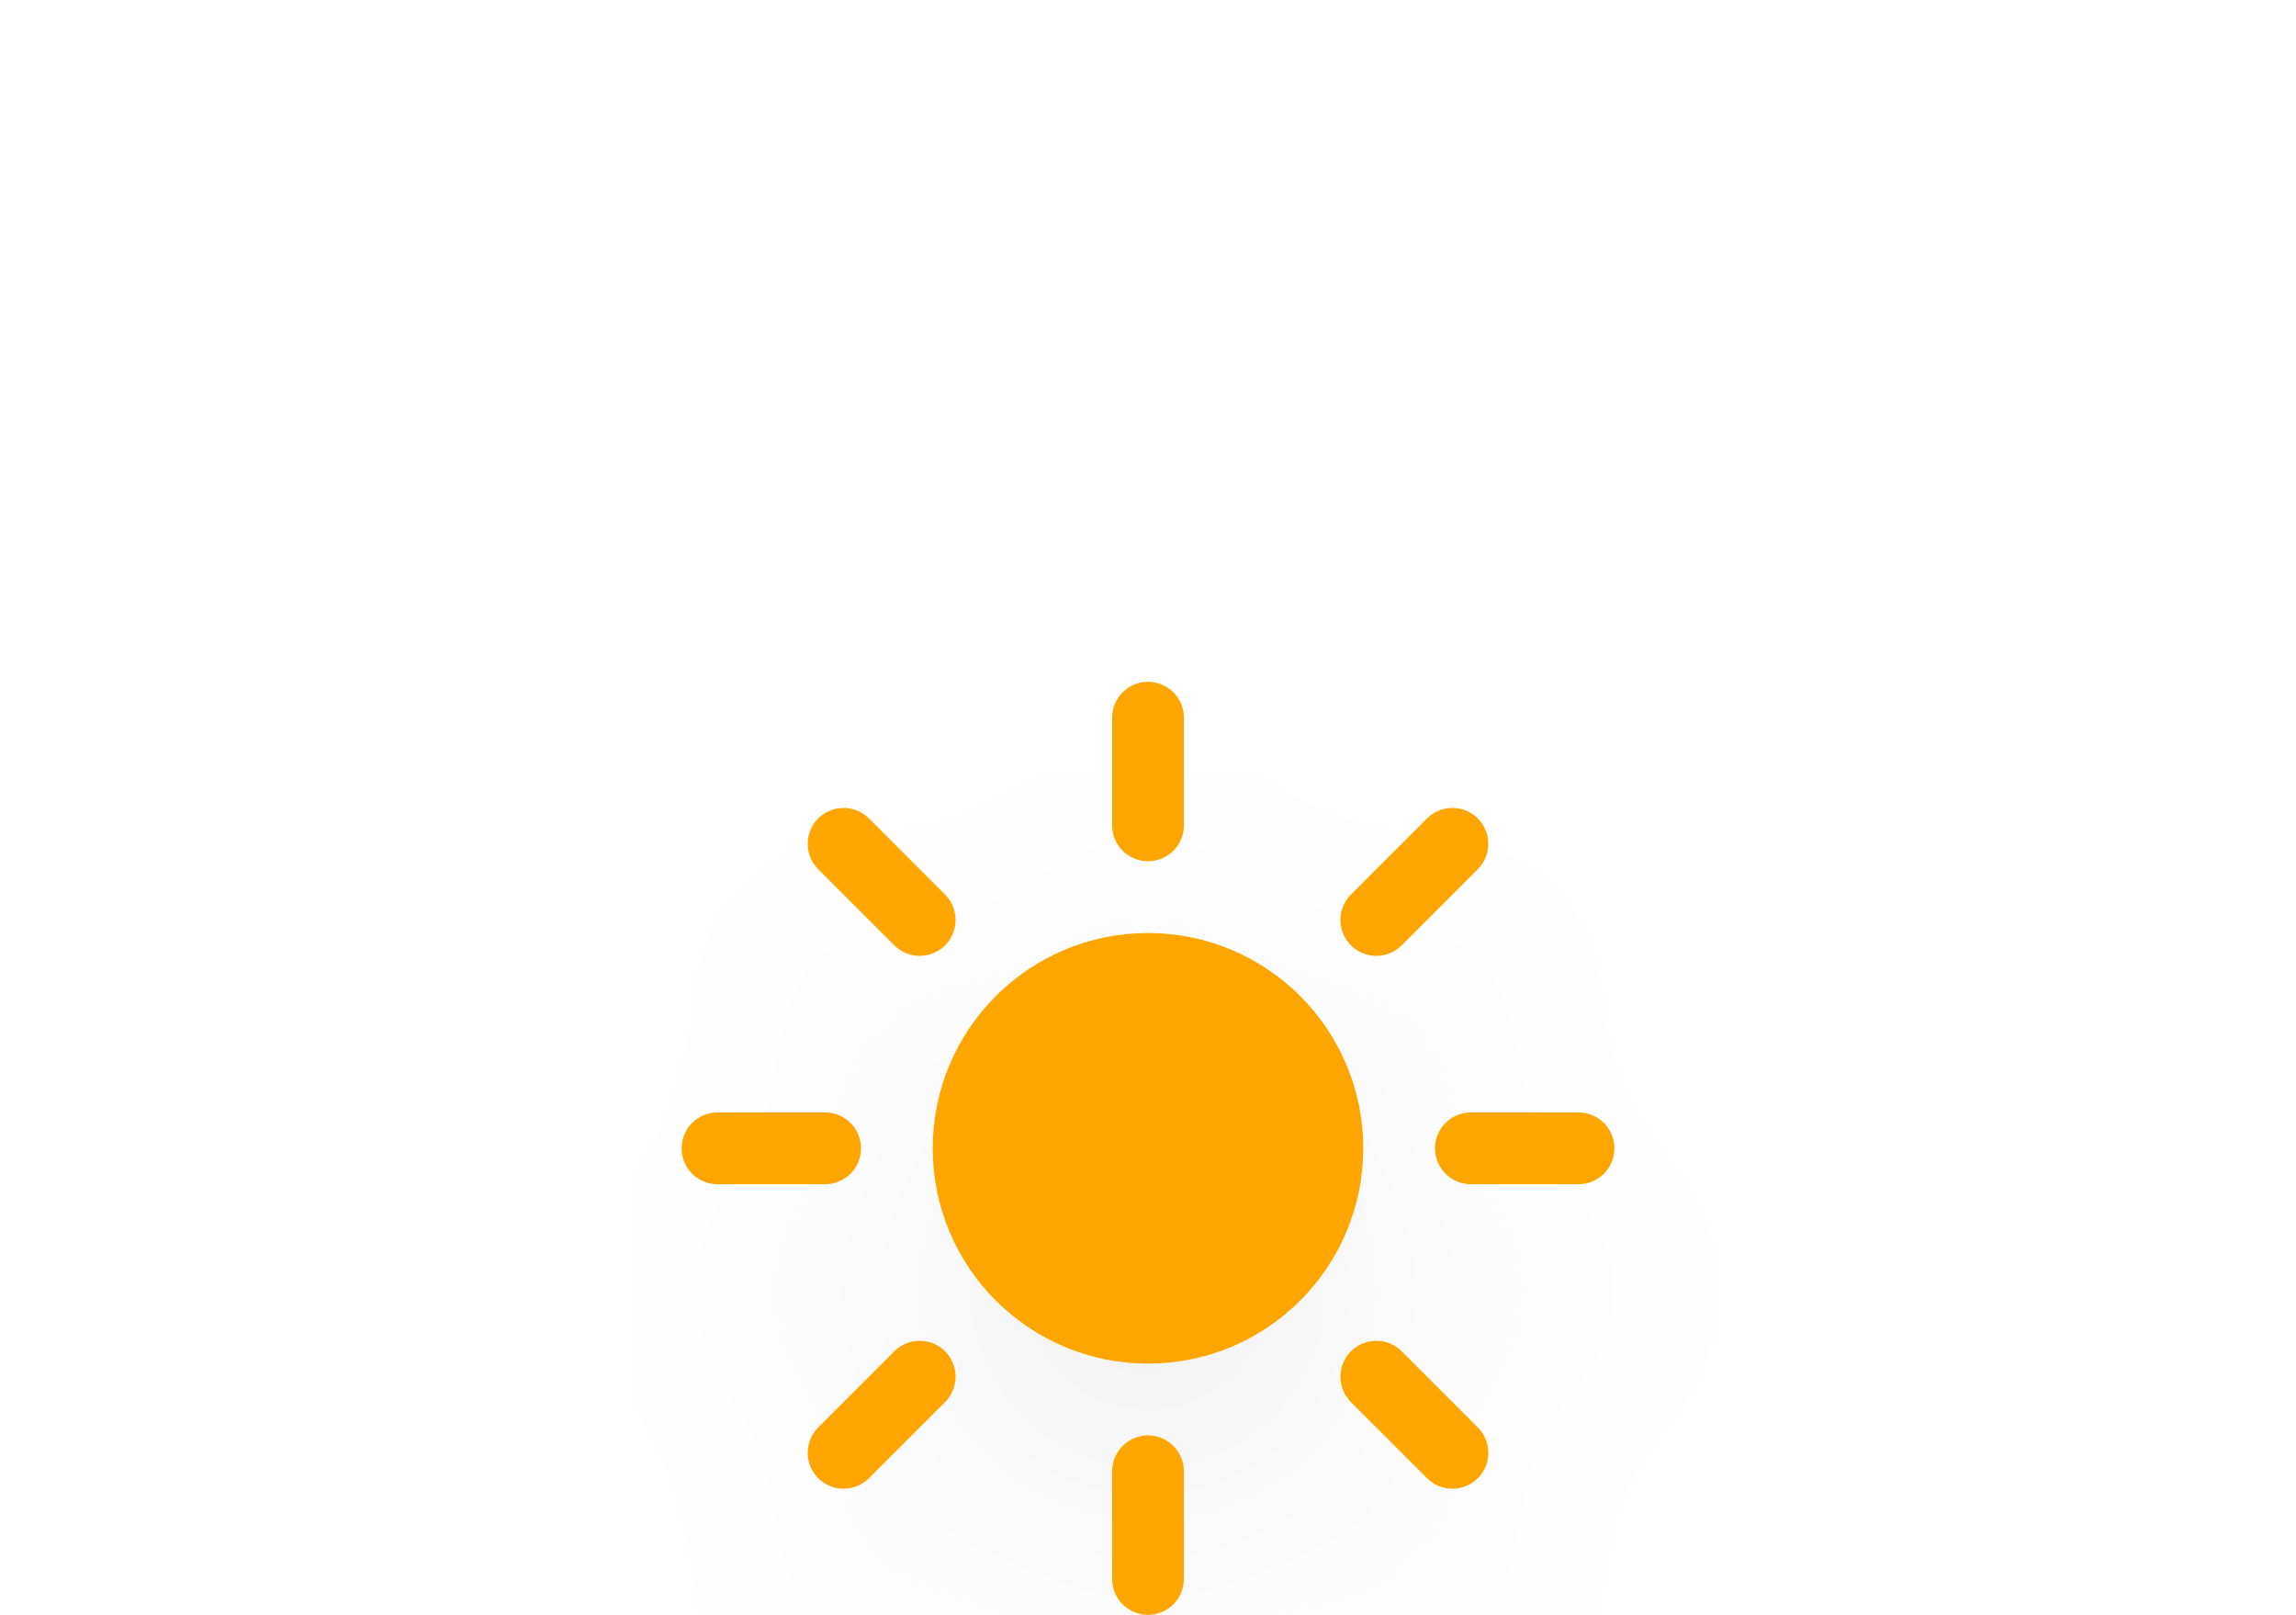
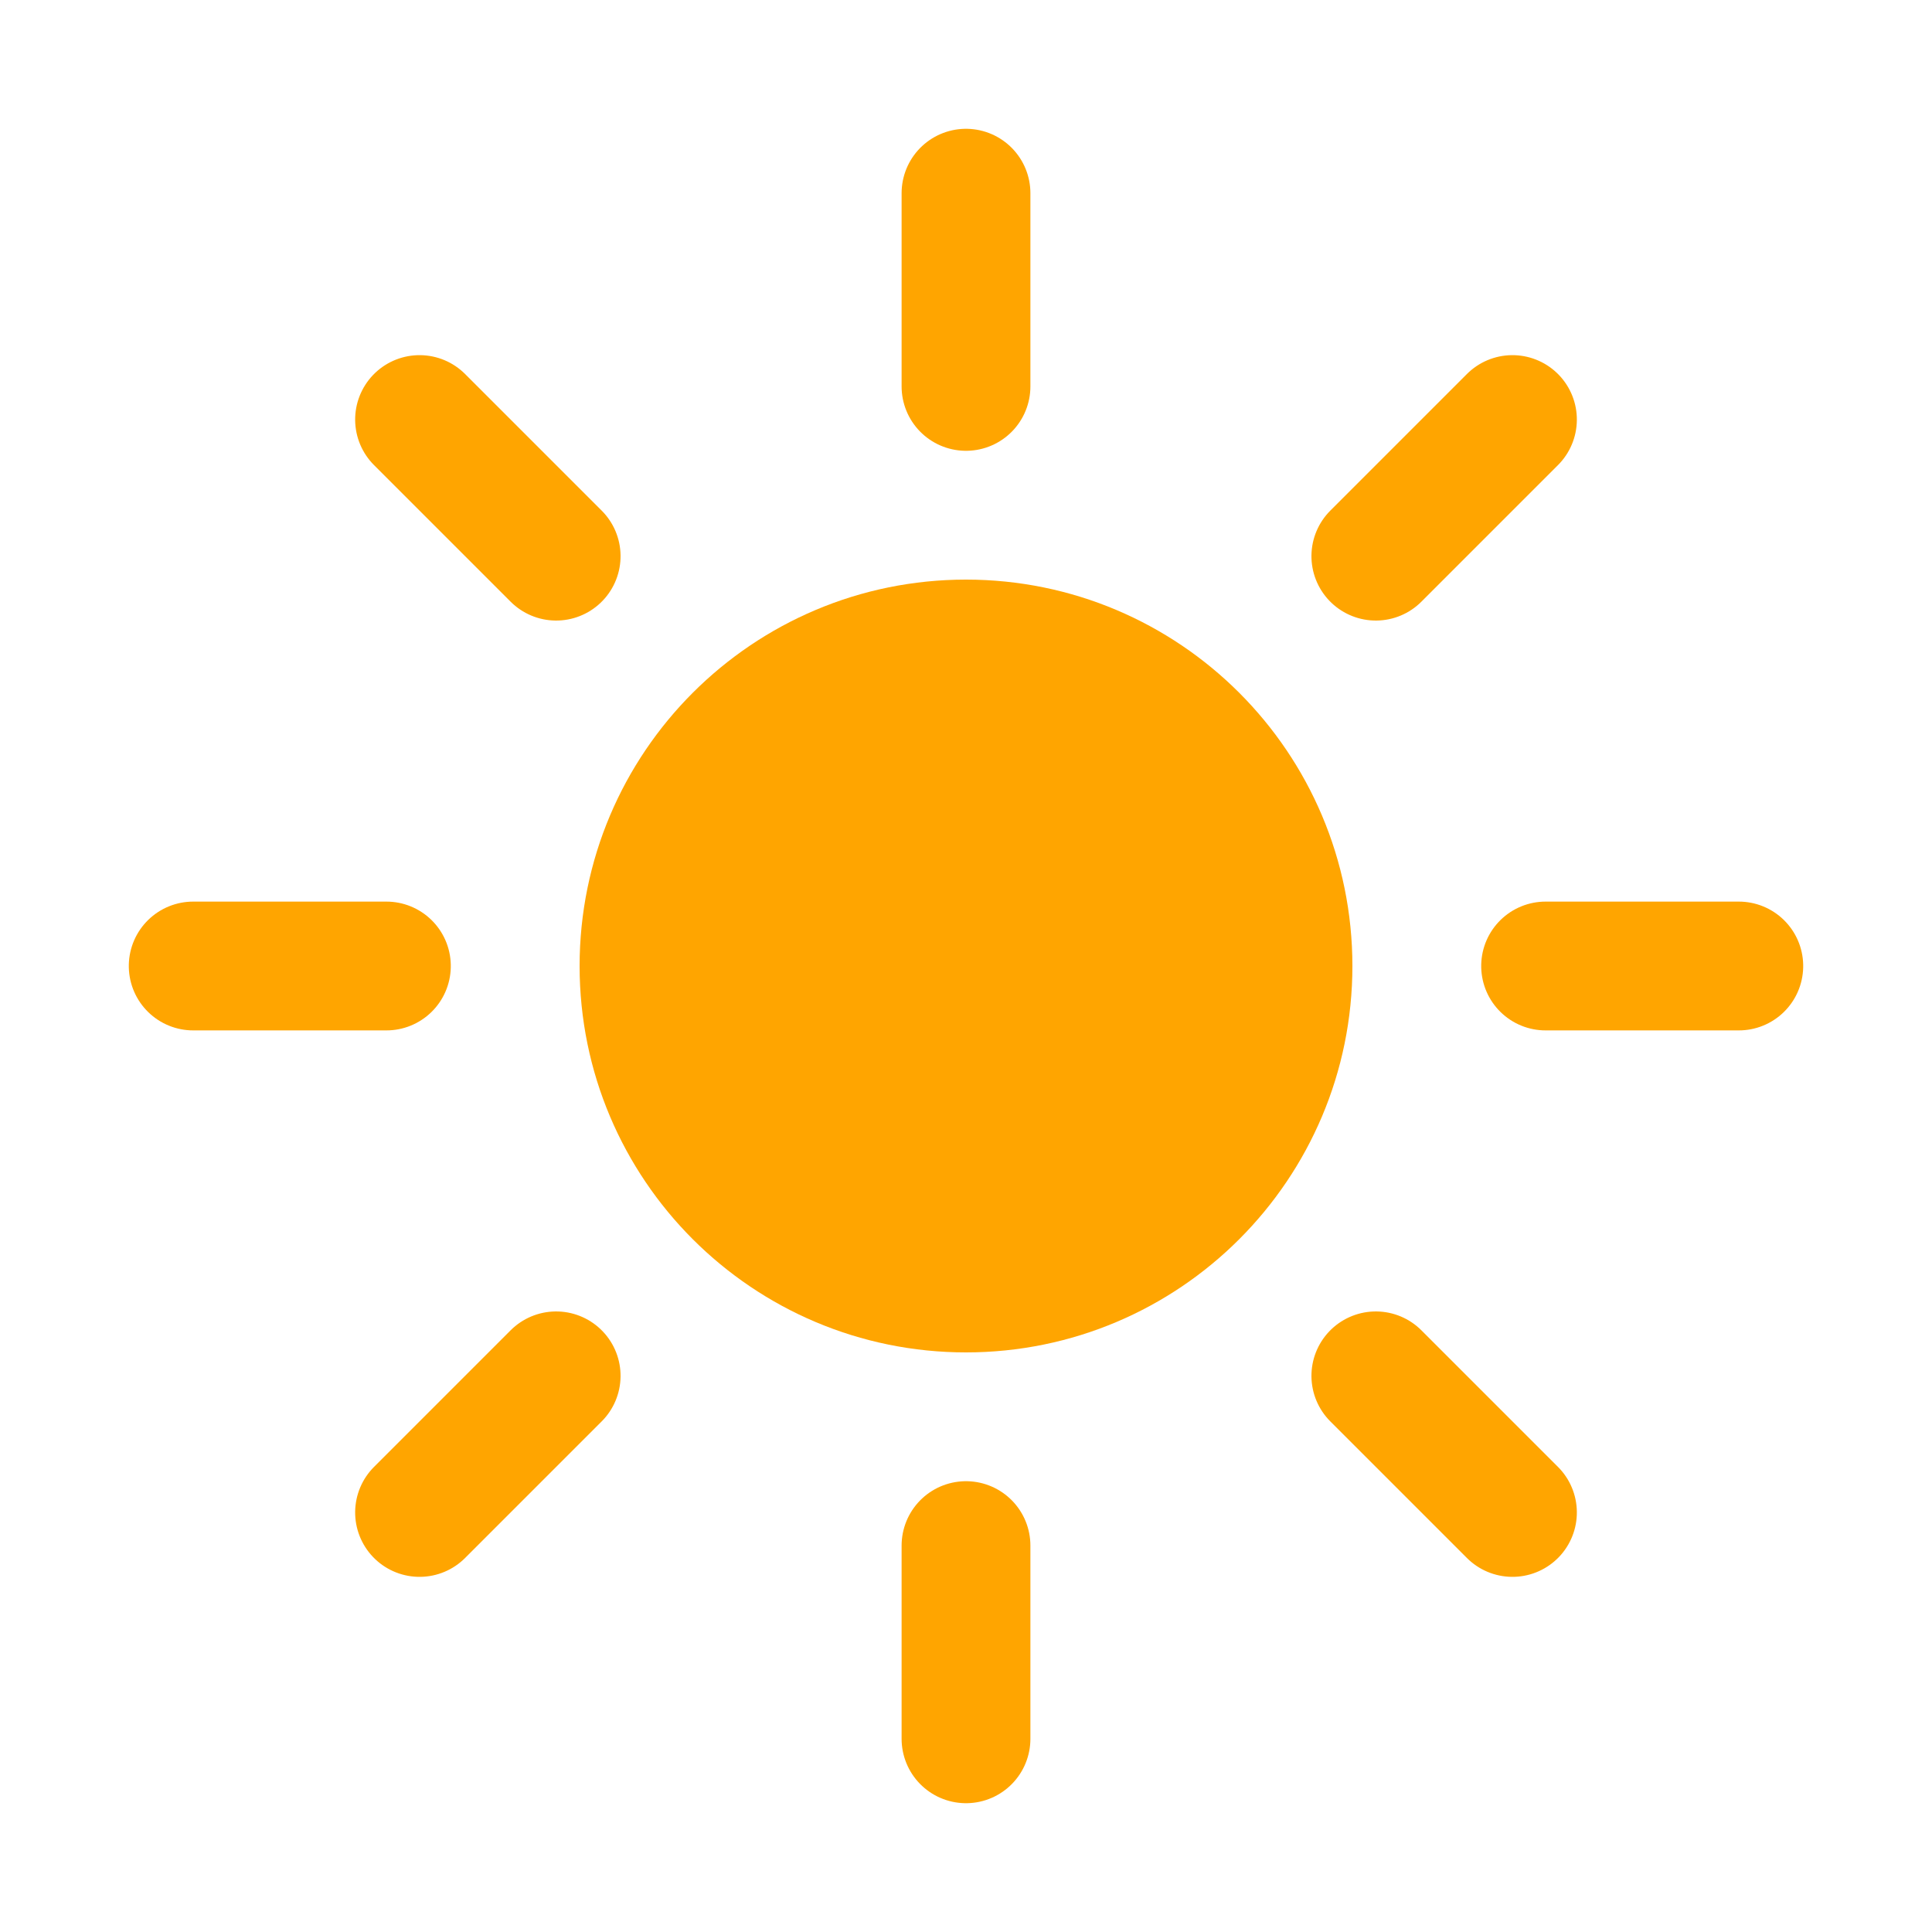
- <svg xmlns="http://www.w3.org/2000/svg" version="1.1" width="64" height="45" viewbox="0 0 64 45">
-   <defs>
-     <filter id="blur" width="200%" height="200%">
-       <feGaussianBlur in="SourceAlpha" stdDeviation="3" />
-       <feOffset dx="0" dy="4" result="offsetblur" />
-       <feComponentTransfer>
-         <feFuncA type="linear" slope="0.05" />
-       </feComponentTransfer>
-       <feMerge>
-         <feMergeNode />
-         <feMergeNode in="SourceGraphic" />
-       </feMerge>
-     </filter>
-   </defs>
-   <g filter="url(#blur)" id="day">
-     <g transform="translate(32,32)">
+ <svg xmlns="http://www.w3.org/2000/svg" version="1.1" width="30" height="30" viewbox="0 0 30 30">
+   <g id="day">
+     <g transform="translate(15,15)">
      <g class="am-weather-sun am-weather-sun-shiny am-weather-easing-ease-in-out">
        <g>
          <line fill="none" stroke="orange" stroke-linecap="round" stroke-width="2" transform="translate(0,9)" x1="0" x2="0" y1="0" y2="3" />
        </g>
        <g transform="rotate(45)">
          <line fill="none" stroke="orange" stroke-linecap="round" stroke-width="2" transform="translate(0,9)" x1="0" x2="0" y1="0" y2="3" />
        </g>
        <g transform="rotate(90)">
          <line fill="none" stroke="orange" stroke-linecap="round" stroke-width="2" transform="translate(0,9)" x1="0" x2="0" y1="0" y2="3" />
        </g>
        <g transform="rotate(135)">
          <line fill="none" stroke="orange" stroke-linecap="round" stroke-width="2" transform="translate(0,9)" x1="0" x2="0" y1="0" y2="3" />
        </g>
        <g transform="rotate(180)">
          <line fill="none" stroke="orange" stroke-linecap="round" stroke-width="2" transform="translate(0,9)" x1="0" x2="0" y1="0" y2="3" />
        </g>
        <g transform="rotate(225)">
          <line fill="none" stroke="orange" stroke-linecap="round" stroke-width="2" transform="translate(0,9)" x1="0" x2="0" y1="0" y2="3" />
        </g>
        <g transform="rotate(270)">
          <line fill="none" stroke="orange" stroke-linecap="round" stroke-width="2" transform="translate(0,9)" x1="0" x2="0" y1="0" y2="3" />
        </g>
        <g transform="rotate(315)">
          <line fill="none" stroke="orange" stroke-linecap="round" stroke-width="2" transform="translate(0,9)" x1="0" x2="0" y1="0" y2="3" />
        </g>
      </g>
      <circle cx="0" cy="0" fill="orange" r="5" stroke="orange" stroke-width="2" />
    </g>
  </g>
</svg>
